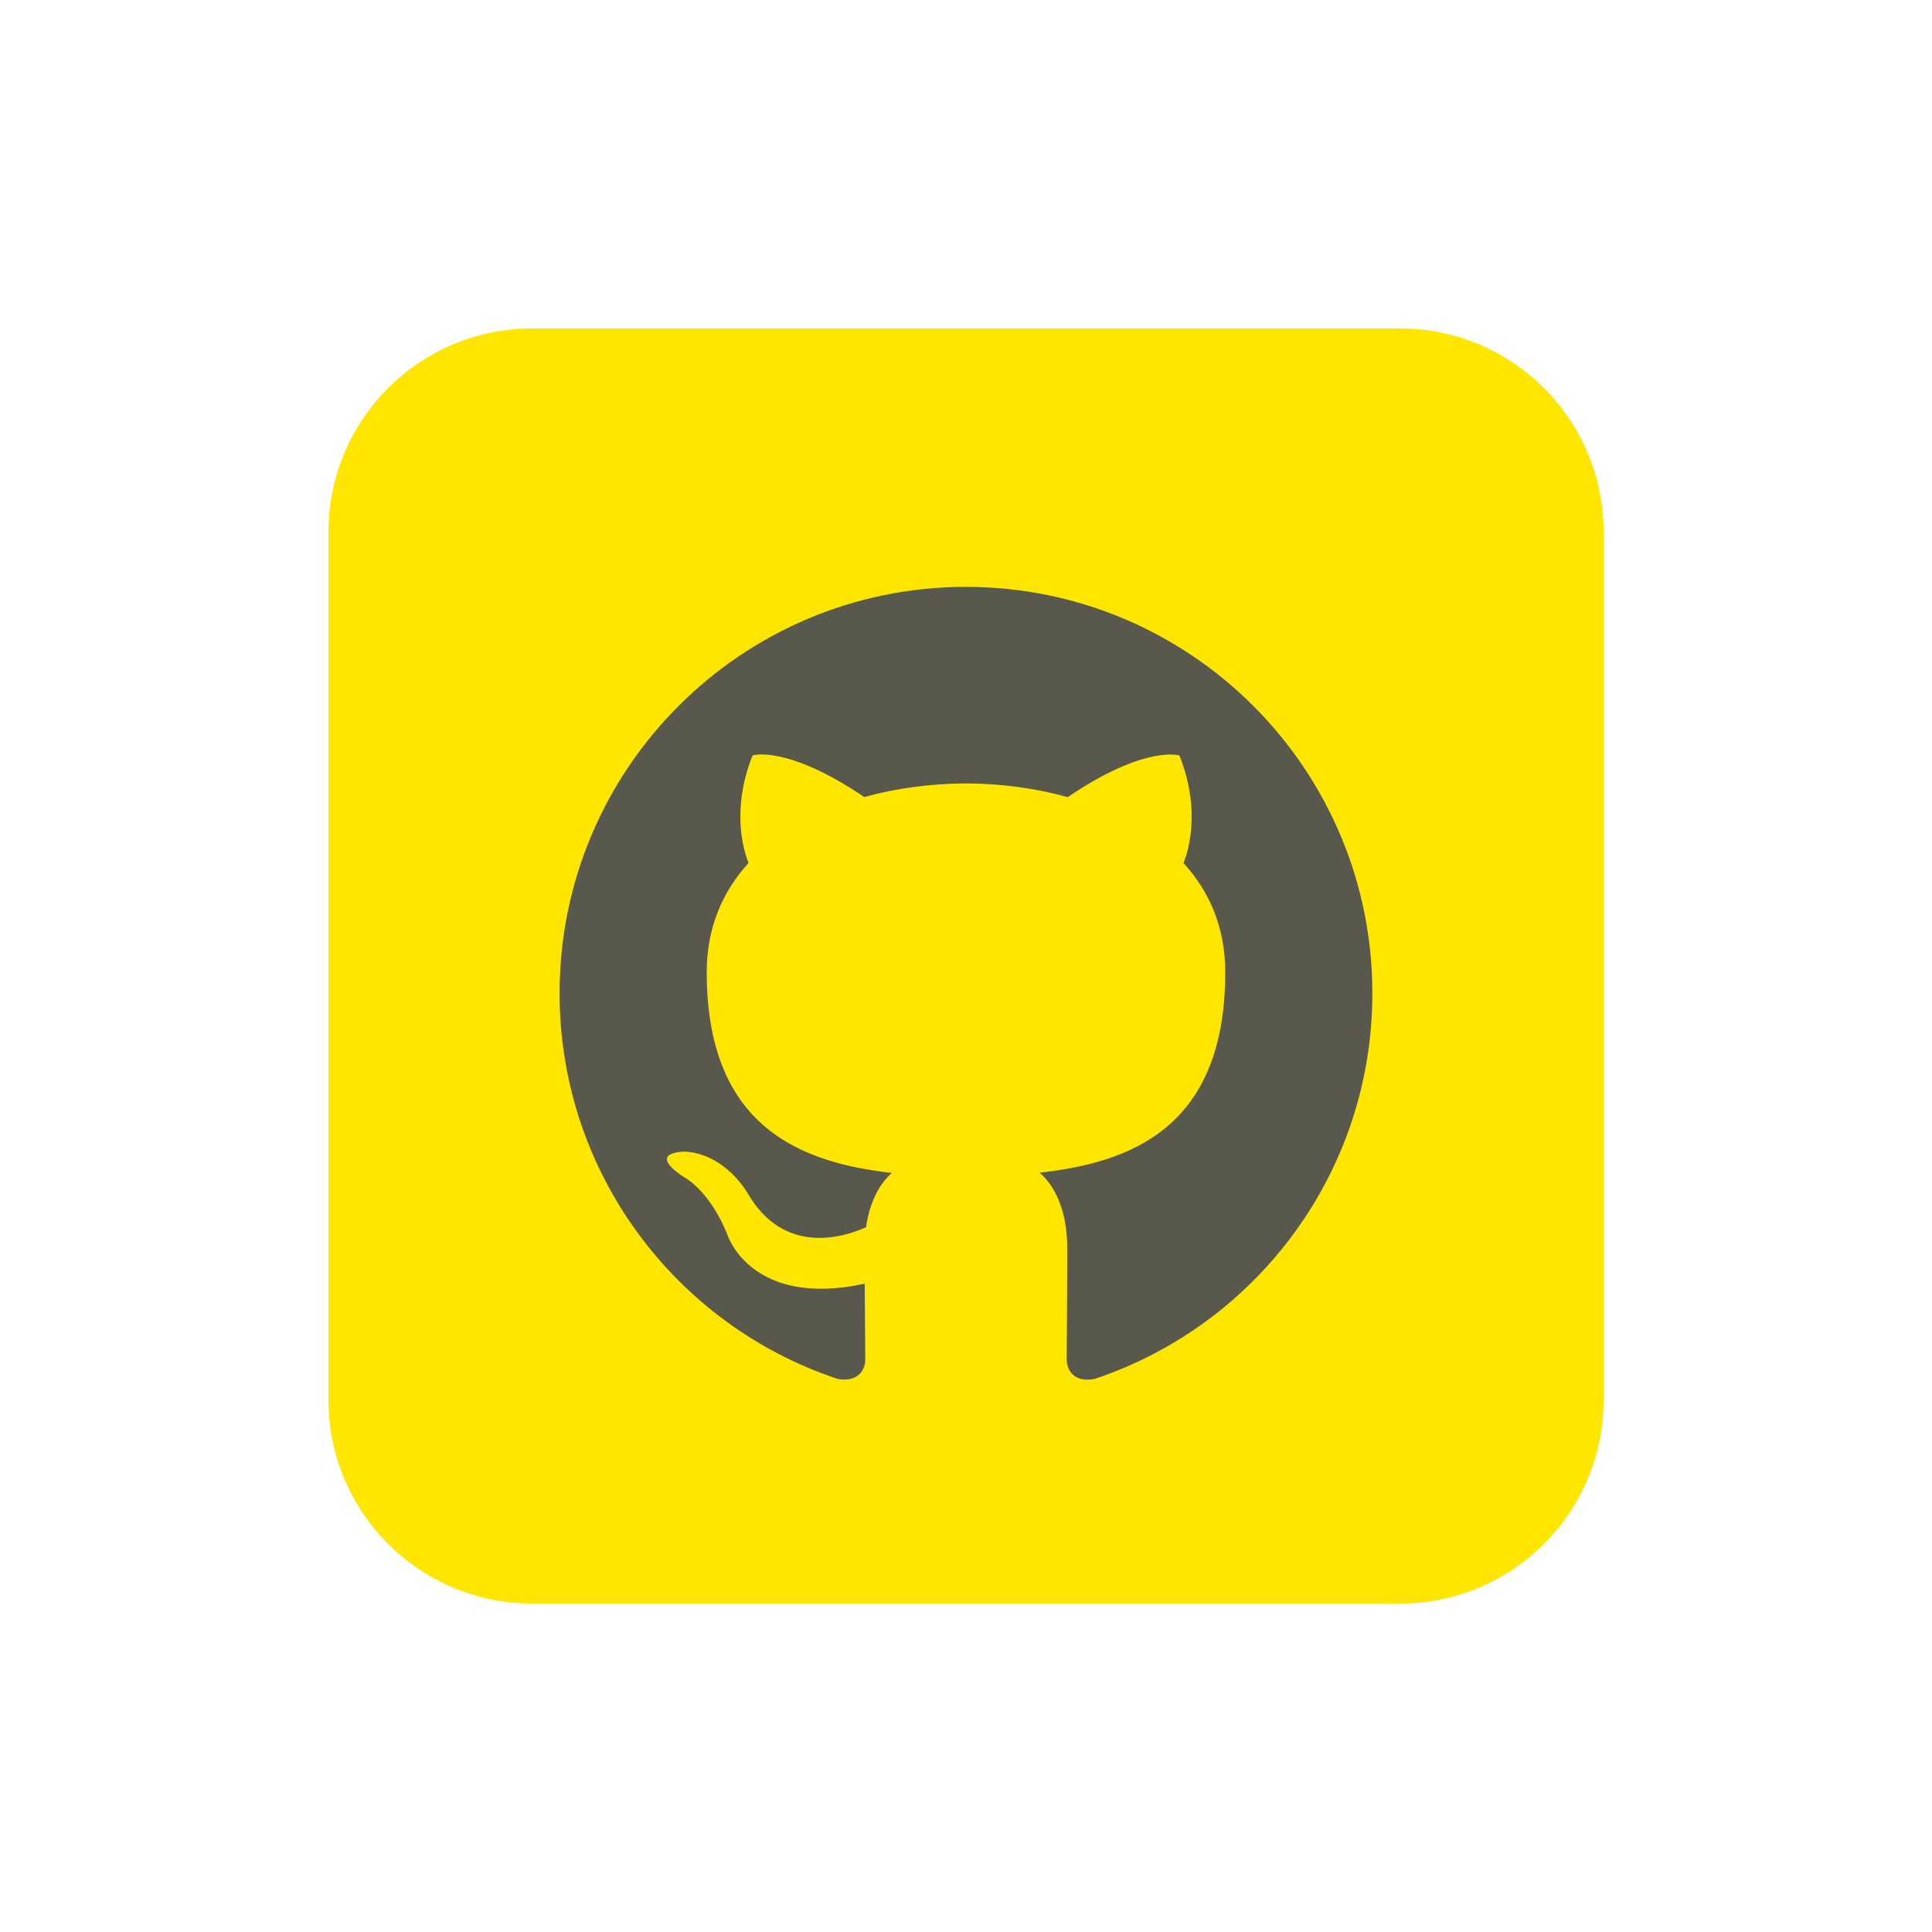
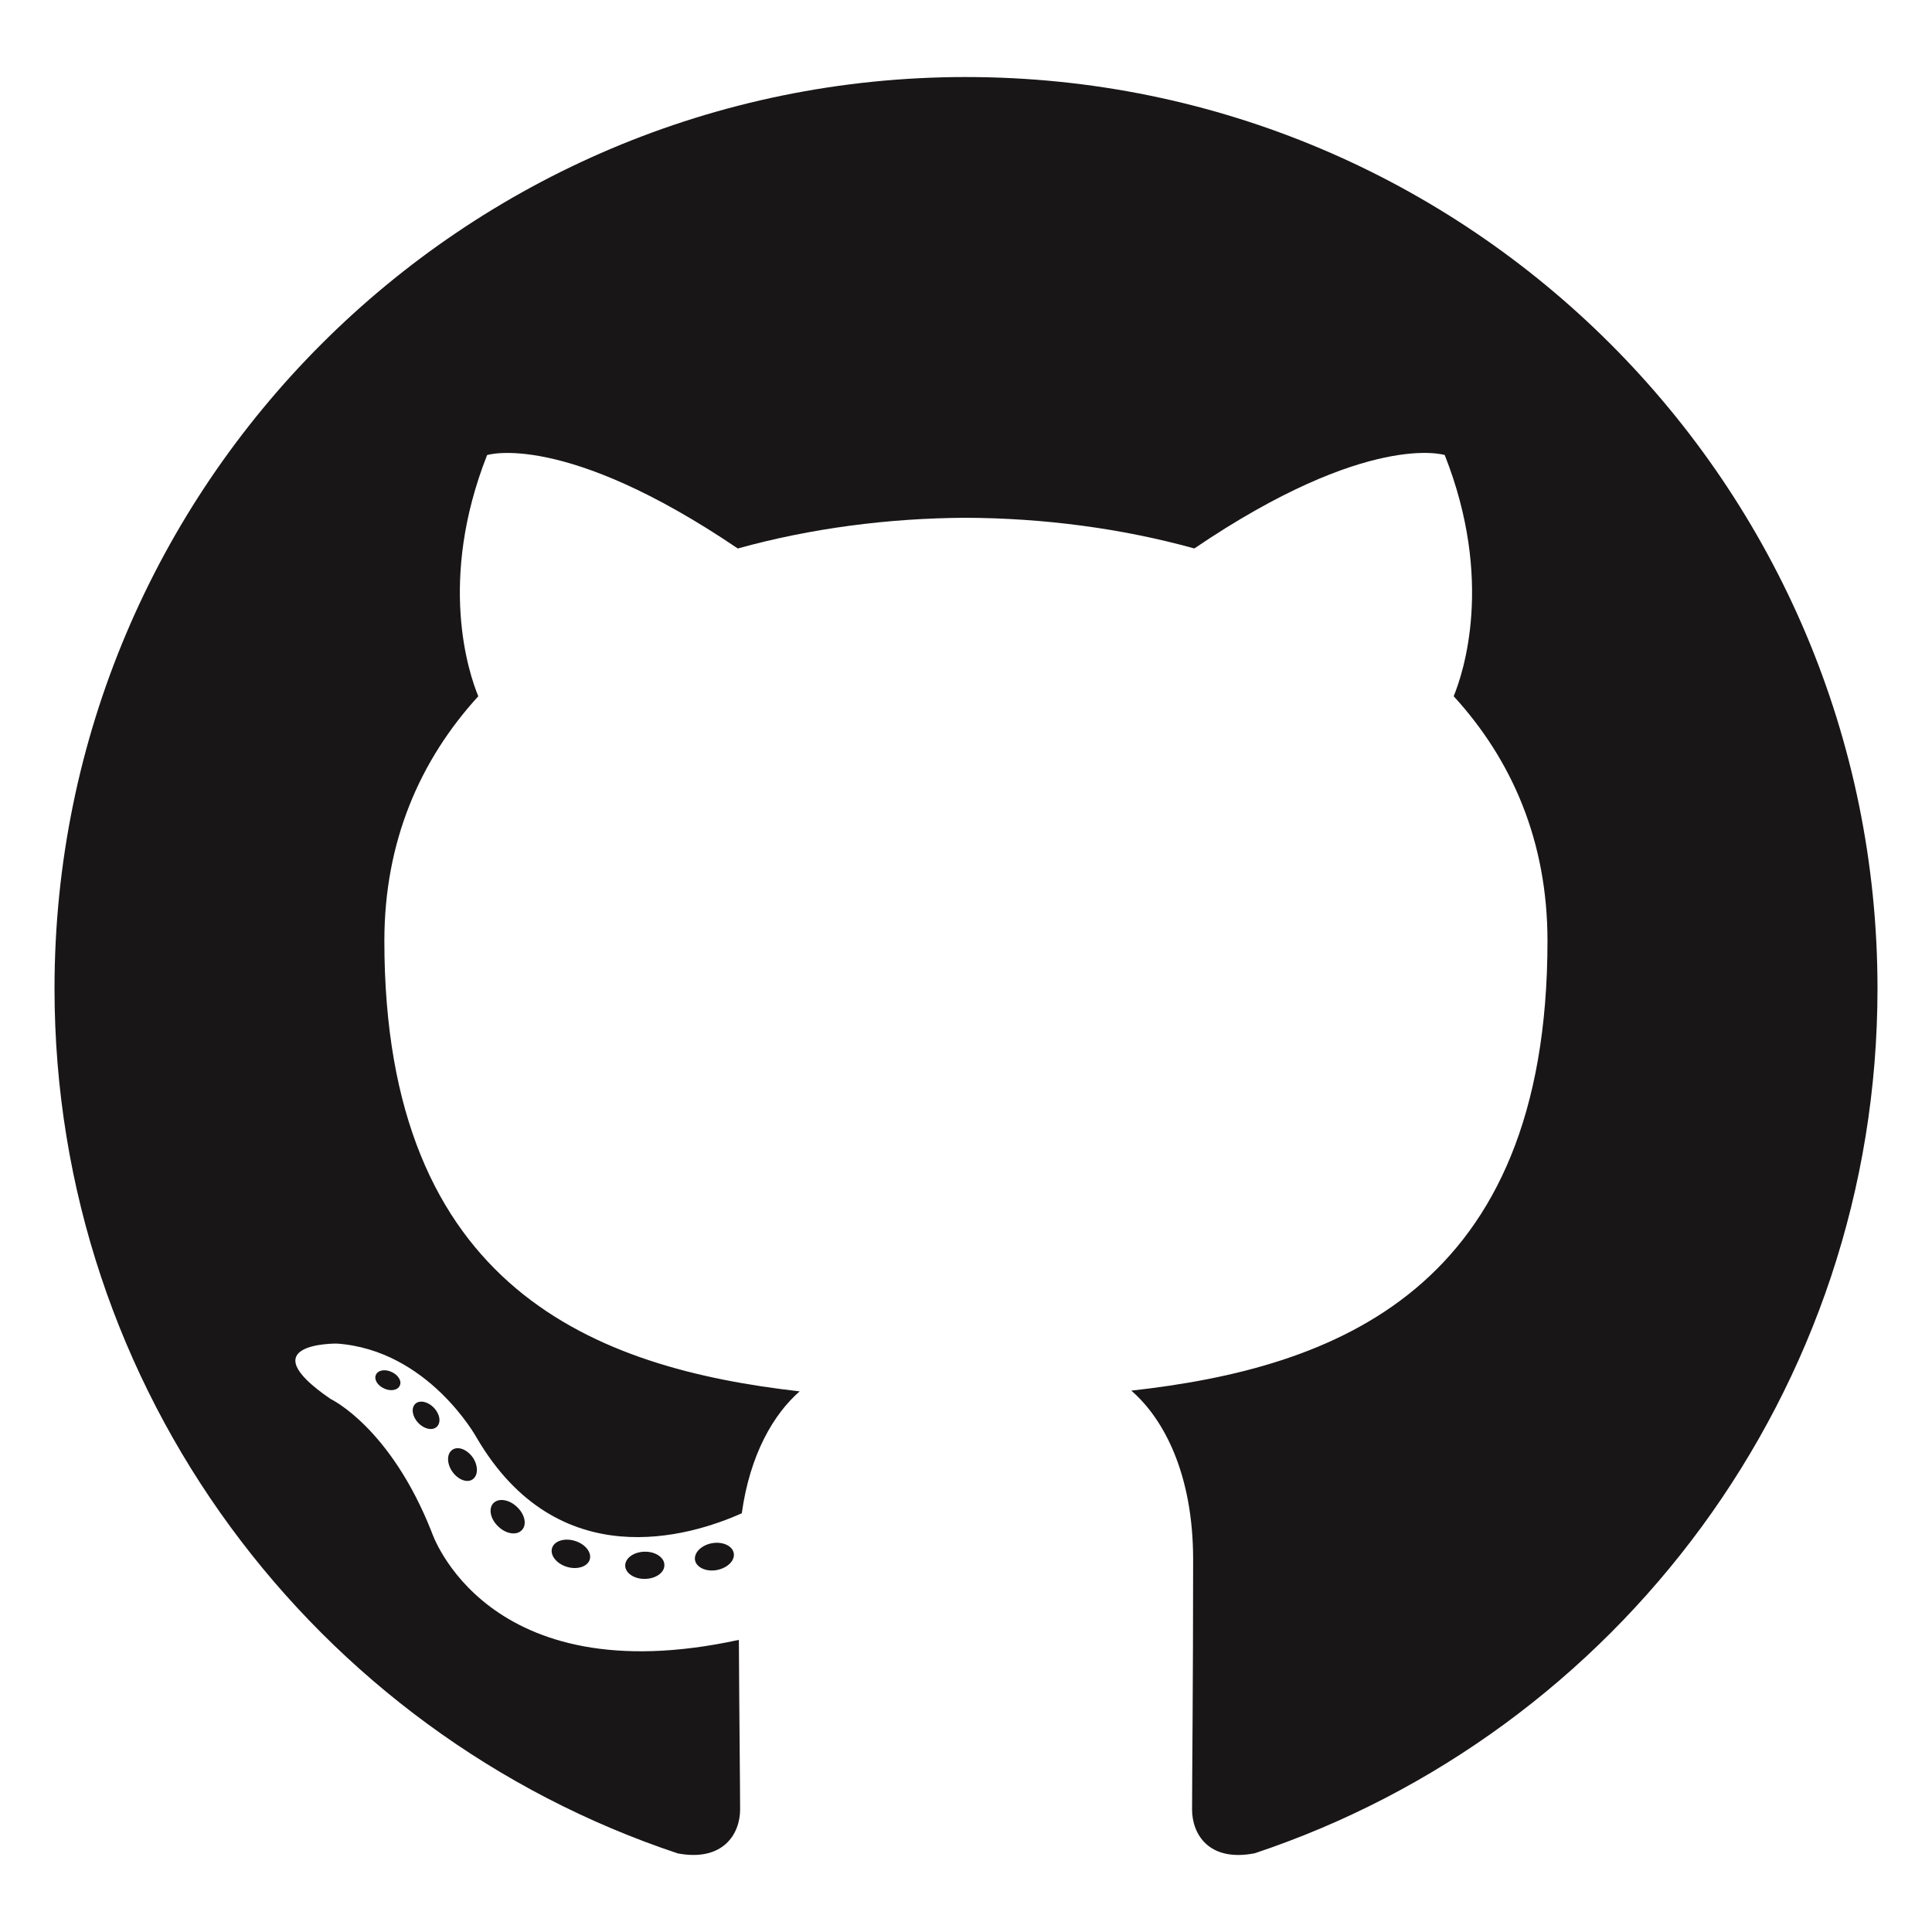
- <svg xmlns="http://www.w3.org/2000/svg" id="SvgjsSvg1049" width="288" height="288" version="1.1">
-   <rect id="SvgjsRect1059" width="288" height="288" rx="46" ry="46" transform="matrix(0.66,0,0,0.66,48.96,48.96)" fill="#ffe601" />
-   <defs id="SvgjsDefs1050" />
-   <g id="SvgjsG1051" transform="matrix(0.6,0,0,0.6,57.59821,58.62915)">
-     <svg viewBox="0 0 32 32" width="288" height="288">
-       <path fill="#58584c" d="M16 5.343c-6.196 0-11.219 5.023-11.219 11.219 0 4.957 3.214 9.162 7.673 10.645.561.103.766-.244.766-.54 0-.267-.01-1.152-.016-2.088-3.12.678-3.779-1.323-3.779-1.323-.511-1.296-1.246-1.641-1.246-1.641-1.02-.696.077-.682.077-.682 1.126.078 1.72 1.156 1.72 1.156 1.001 1.715 2.627 1.219 3.265.931.102-.723.392-1.219.712-1.498-2.49-.283-5.11-1.246-5.11-5.545 0-1.226.438-2.225 1.154-3.011-.114-.285-.501-1.426.111-2.97 0 0 .941-.301 3.085 1.15.894-.25 1.854-.373 2.807-.377.953.004 1.913.129 2.809.379 2.14-1.453 3.083-1.15 3.083-1.15.613 1.545.227 2.685.112 2.969.719.785 1.153 1.785 1.153 3.011 0 4.31-2.624 5.259-5.123 5.537.404.348.761 1.03.761 2.076 0 1.5-.015 2.709-.015 3.079 0 .299.204.648.772.538 4.455-1.486 7.666-5.69 7.666-10.645 0-6.195-5.023-11.219-11.219-11.219z" class="color444 svgShape" />
-     </svg>
+ <svg xmlns="http://www.w3.org/2000/svg" viewBox="0 0 128 128">
+   <g fill="#181616">
+     <path fill-rule="evenodd" clip-rule="evenodd" d="M64 5.103c-33.347 0-60.388 27.035-60.388 60.388 0 26.682 17.303 49.317 41.297 57.303 3.017.56 4.125-1.31 4.125-2.905 0-1.44-.056-6.197-.082-11.243-16.8 3.653-20.345-7.125-20.345-7.125-2.747-6.98-6.705-8.836-6.705-8.836-5.48-3.748.413-3.67.413-3.67 6.063.425 9.257 6.223 9.257 6.223 5.386 9.23 14.127 6.562 17.573 5.02.542-3.903 2.107-6.568 3.834-8.076-13.413-1.525-27.514-6.704-27.514-29.843 0-6.593 2.36-11.98 6.223-16.21-.628-1.52-2.695-7.662.584-15.98 0 0 5.07-1.623 16.61 6.19C53.7 35 58.867 34.327 64 34.304c5.13.023 10.3.694 15.127 2.033 11.526-7.813 16.59-6.19 16.59-6.19 3.287 8.317 1.22 14.46.593 15.98 3.872 4.23 6.215 9.617 6.215 16.21 0 23.194-14.127 28.3-27.574 29.796 2.167 1.874 4.097 5.55 4.097 11.183 0 8.08-.07 14.583-.07 16.572 0 1.607 1.088 3.49 4.148 2.897 23.98-7.994 41.263-30.622 41.263-57.294C124.388 32.14 97.35 5.104 64 5.104z" />
+     <path d="M26.484 91.806c-.133.3-.605.39-1.035.185-.44-.196-.685-.605-.543-.906.13-.31.603-.395 1.04-.188.44.197.69.61.537.91zm2.446 2.729c-.287.267-.85.143-1.232-.28-.396-.42-.47-.983-.177-1.254.298-.266.844-.14 1.24.28.394.426.472.984.17 1.255zM31.312 98.012c-.37.258-.976.017-1.35-.52-.37-.538-.37-1.183.01-1.44.373-.258.97-.025 1.35.507.368.545.368 1.19-.01 1.452zm3.261 3.361c-.33.365-1.036.267-1.552-.23-.527-.487-.674-1.18-.343-1.544.336-.366 1.045-.264 1.564.23.527.486.686 1.18.333 1.543zm4.5 1.951c-.147.473-.825.688-1.51.486-.683-.207-1.13-.76-.99-1.238.14-.477.823-.7 1.512-.485.683.206 1.13.756.988 1.237zm4.943.361c.017.498-.563.91-1.28.92-.723.017-1.308-.387-1.315-.877 0-.503.568-.91 1.29-.924.717-.013 1.306.387 1.306.88zm4.598-.782c.086.485-.413.984-1.126 1.117-.7.13-1.35-.172-1.44-.653-.086-.498.422-.997 1.122-1.126.714-.123 1.354.17 1.444.663zm0 0" />
  </g>
</svg>
